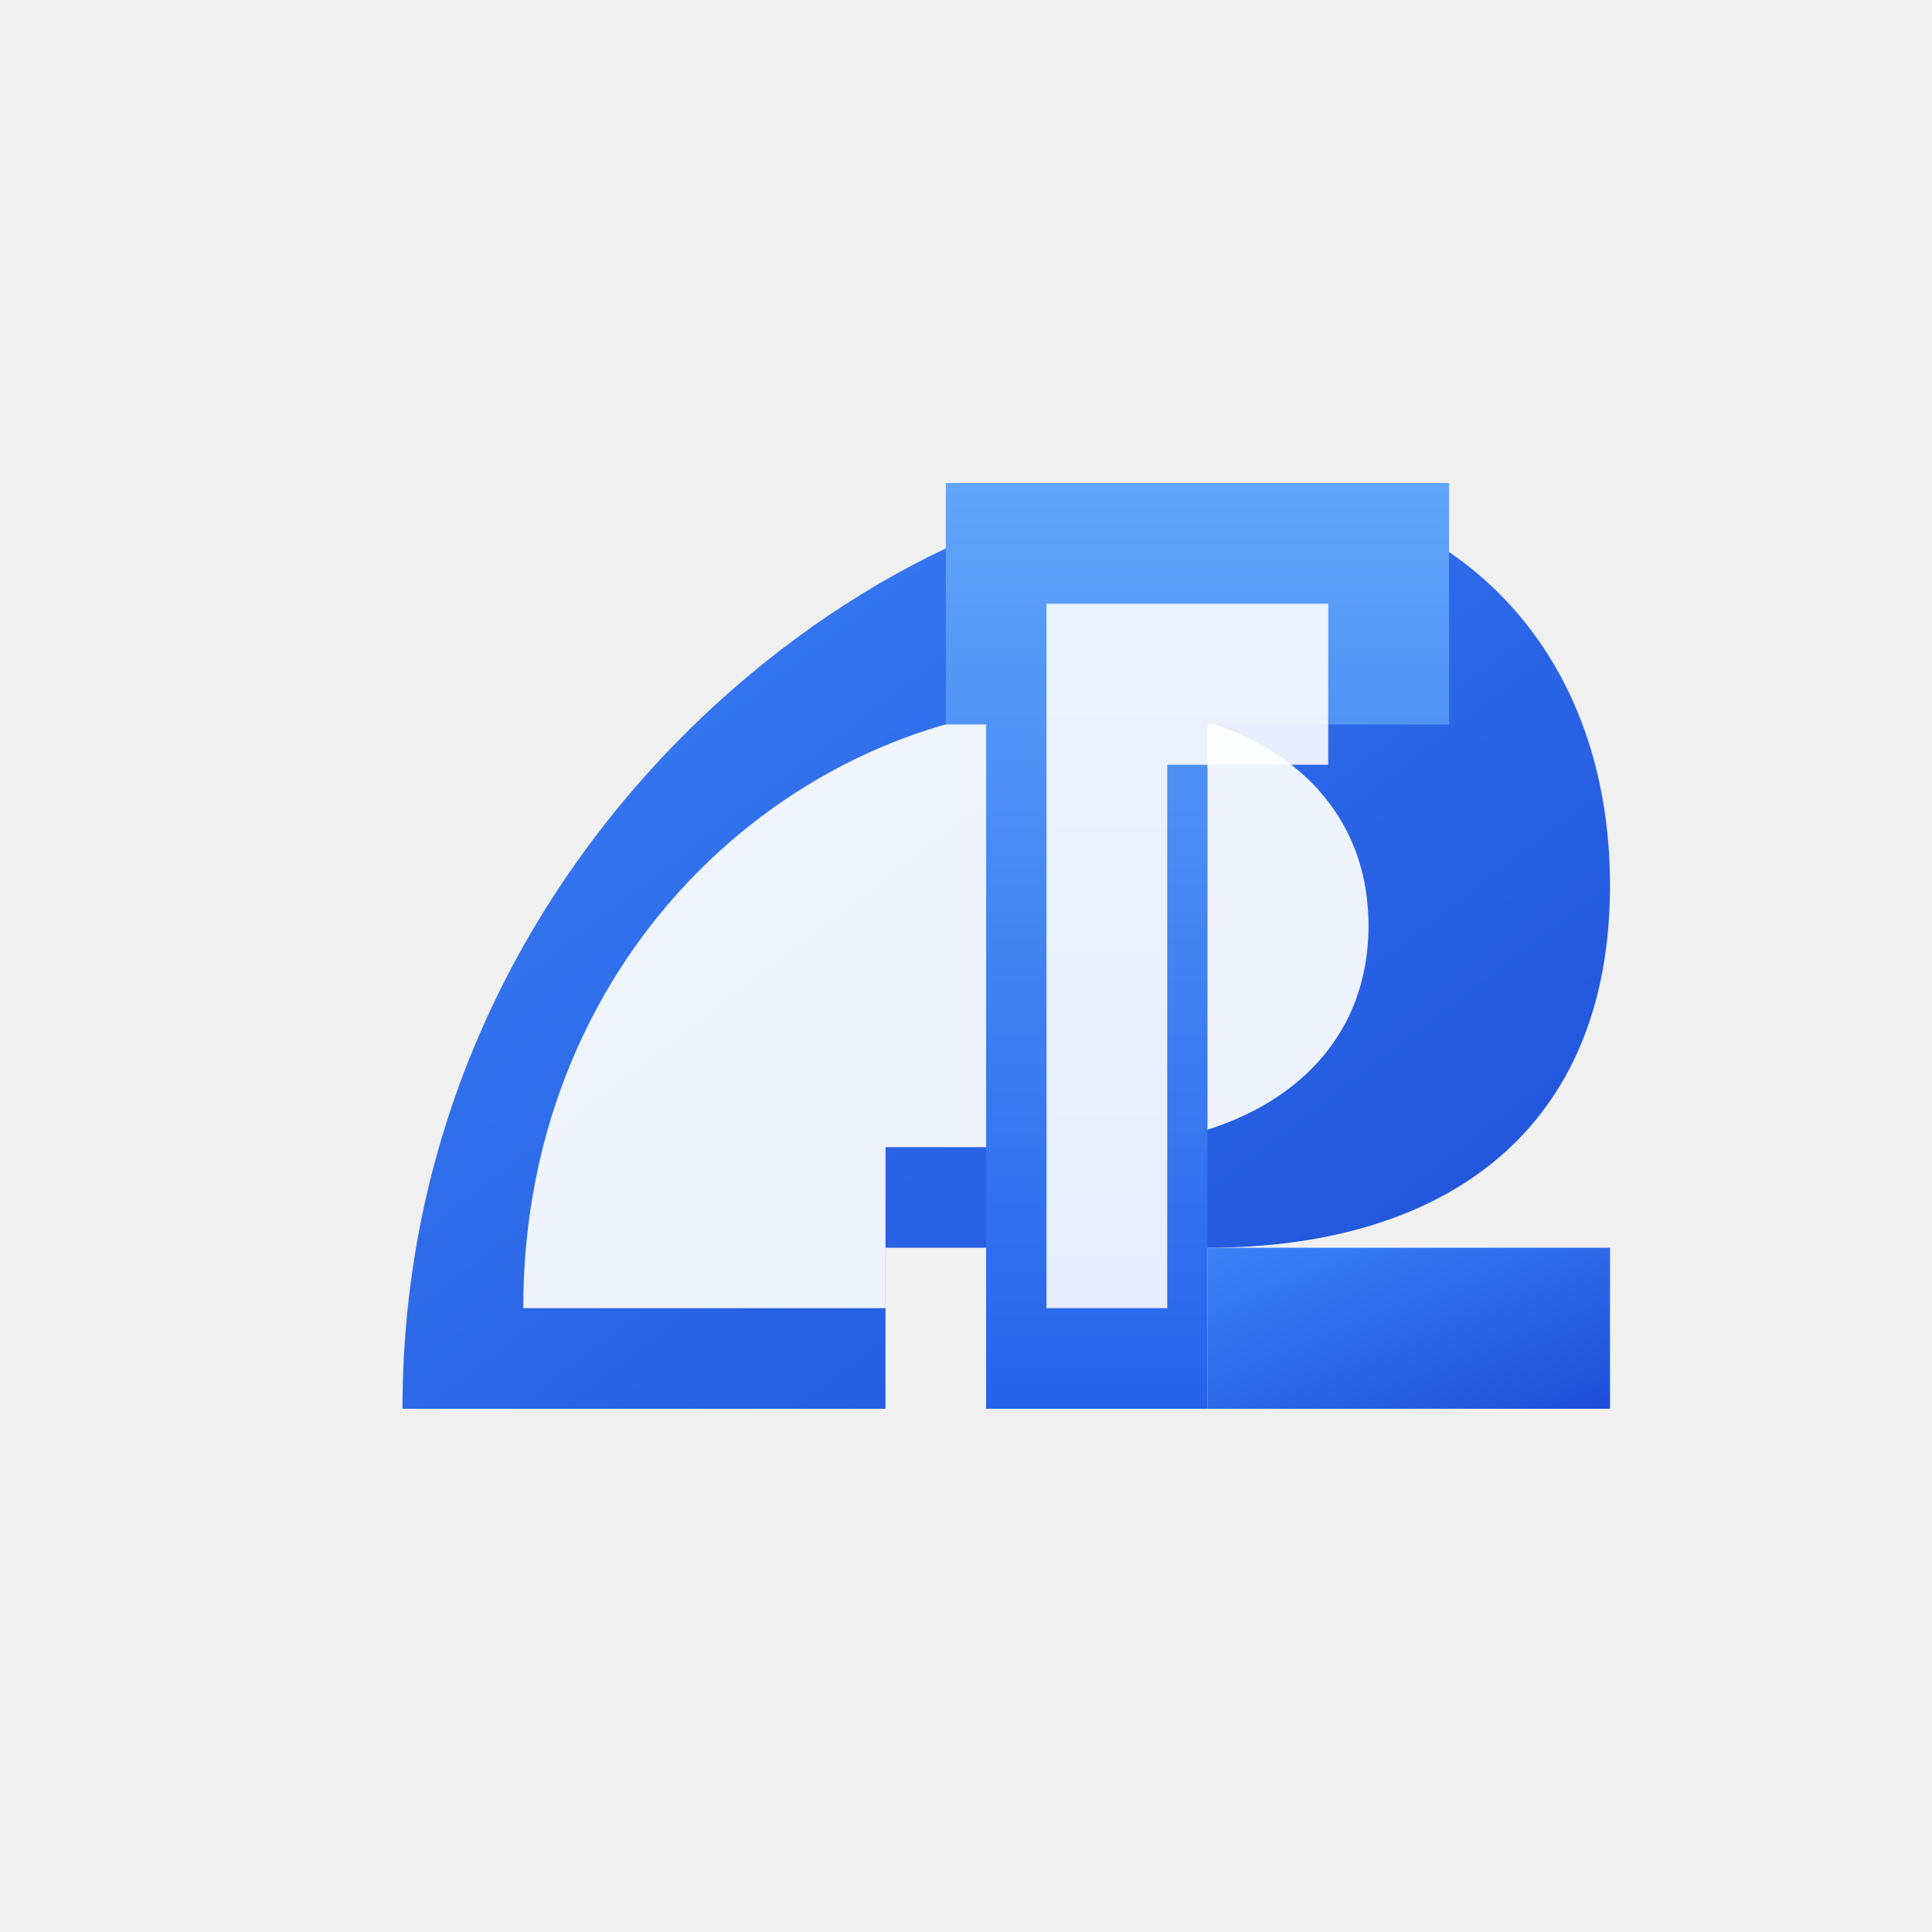
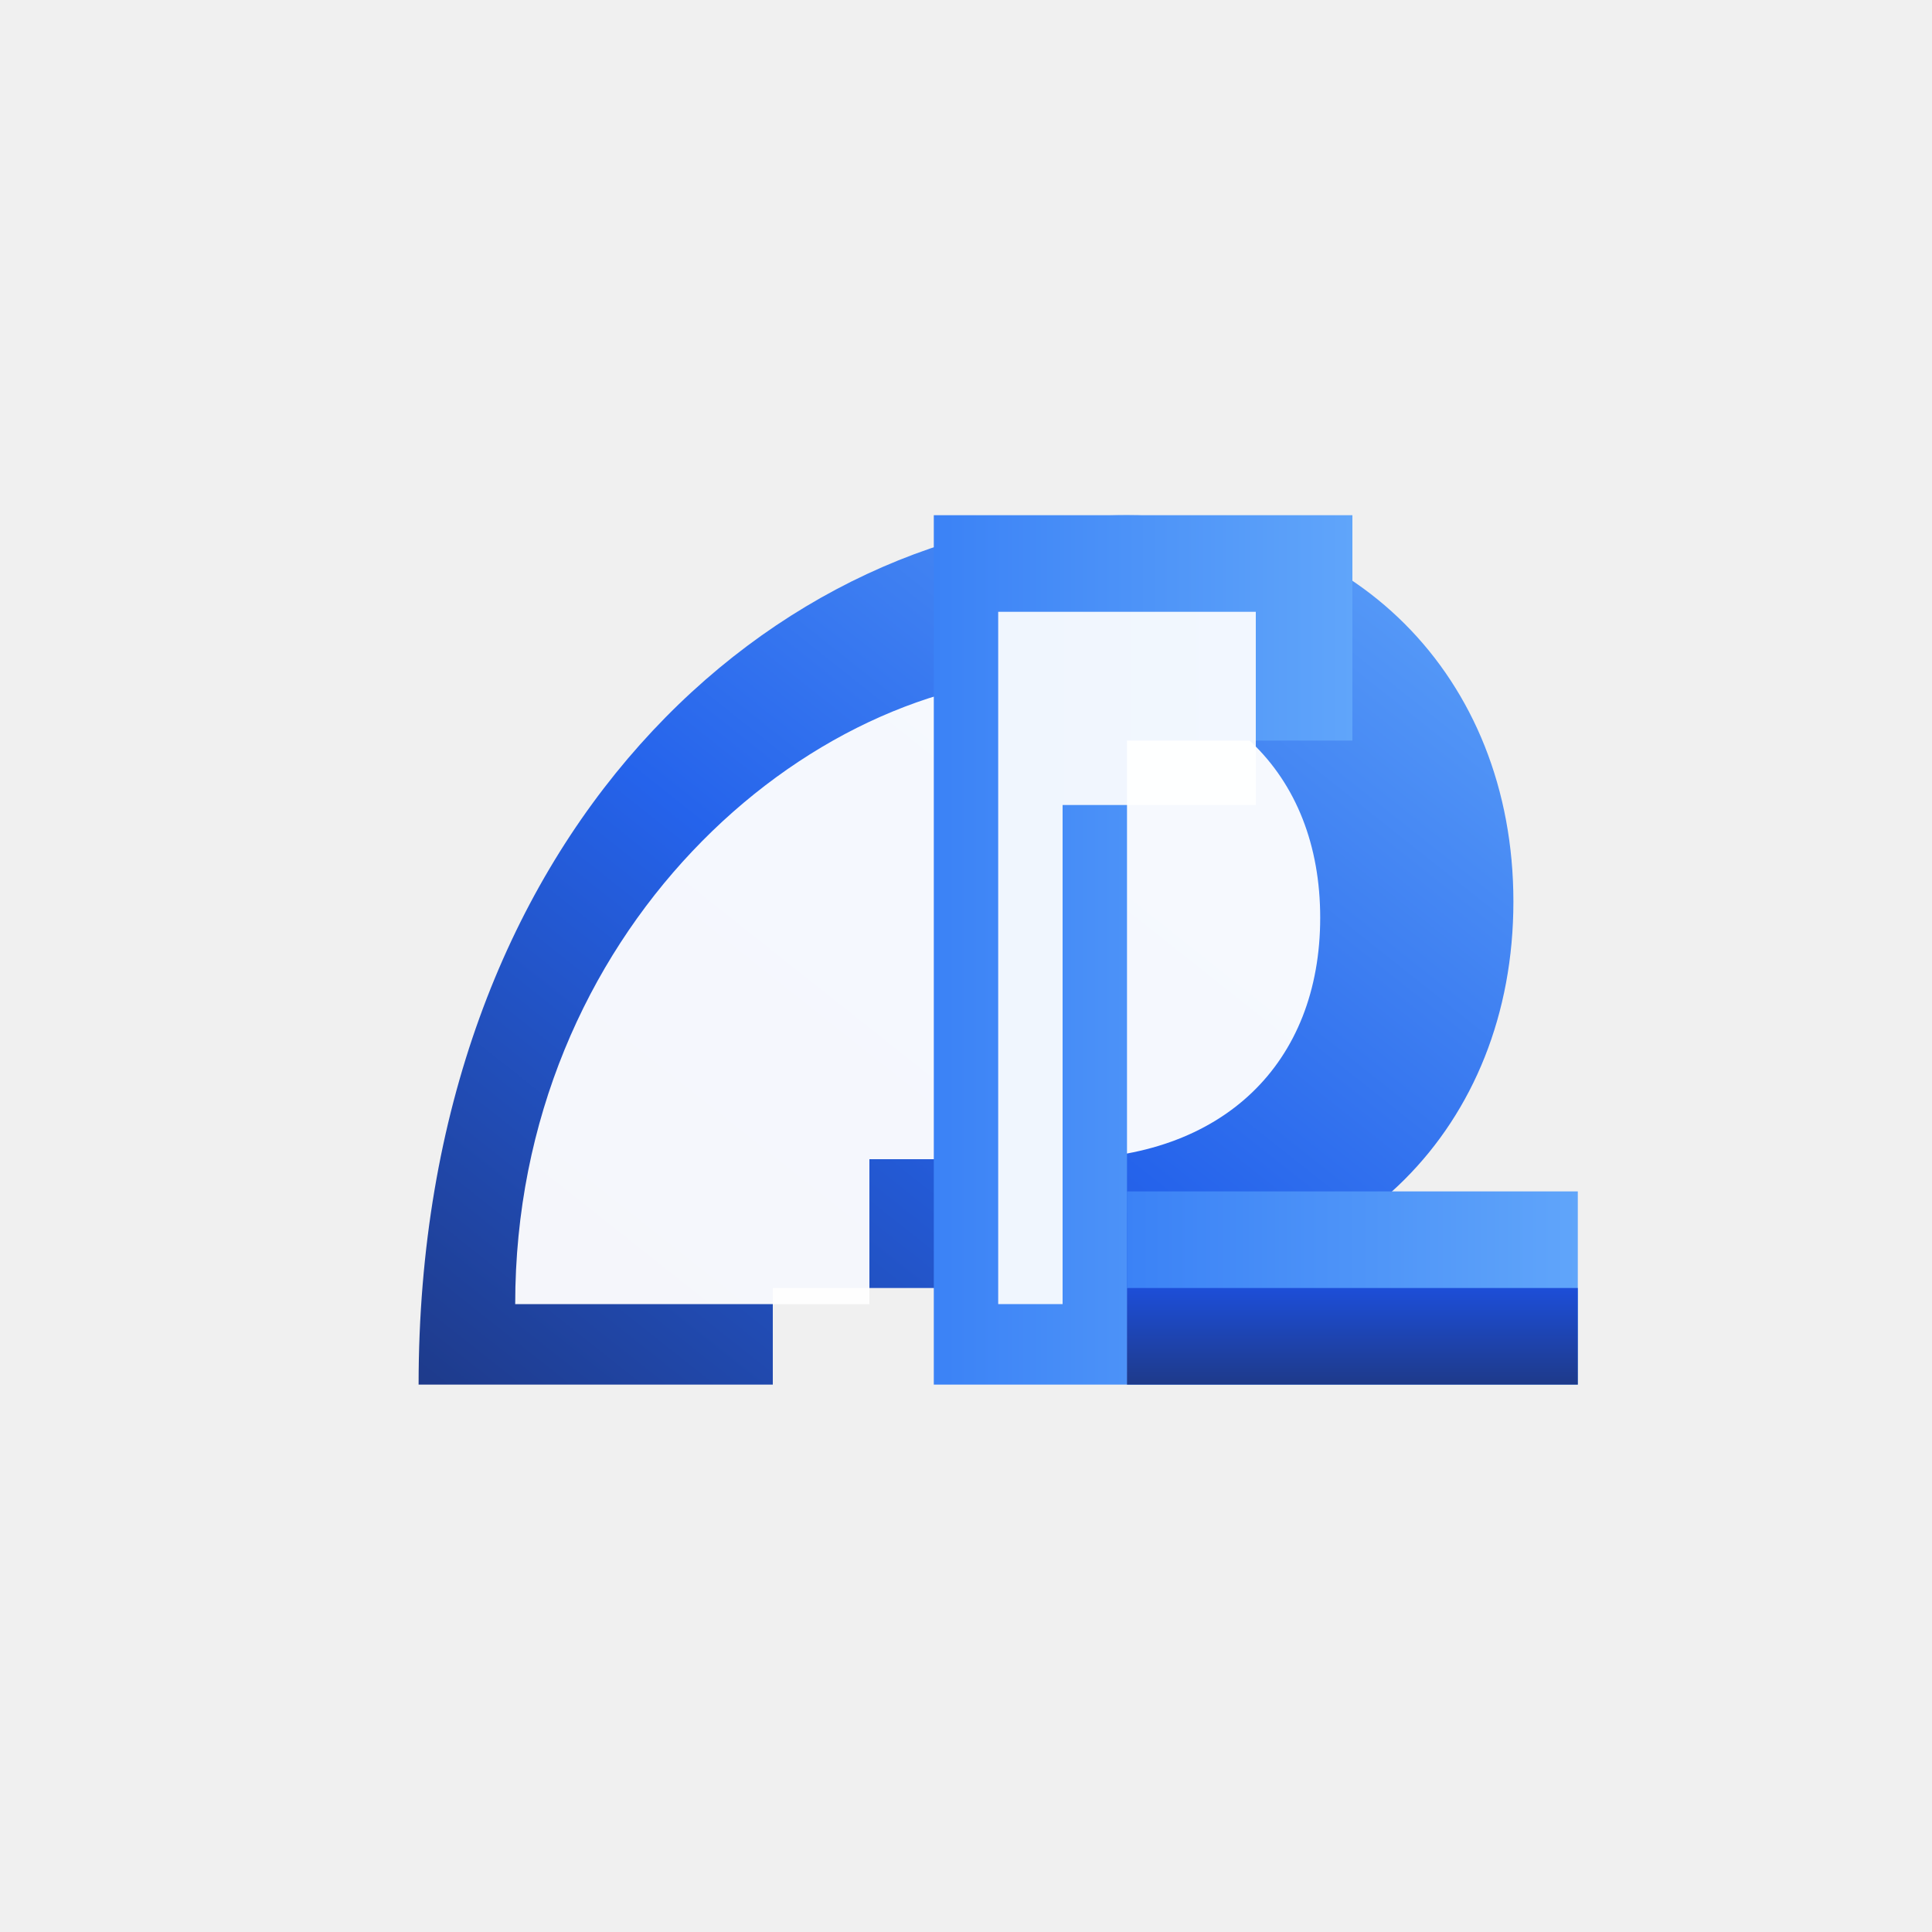
- <svg xmlns="http://www.w3.org/2000/svg" viewBox="0 0 96 96" fill="none" role="img" aria-label="JL">
+ <svg xmlns="http://www.w3.org/2000/svg" viewBox="0 0 120 120" fill="none" role="img" aria-label="JL">
  <defs>
-     <linearGradient id="iconBlueGrad" x1="0%" y1="0%" x2="100%" y2="100%">
+     <linearGradient id="iconBlueDeep" x1="0%" y1="100%" x2="100%" y2="0%">
+       <stop offset="0%" stop-color="#1e3a8a" />
+       <stop offset="45%" stop-color="#2563eb" />
+       <stop offset="100%" stop-color="#60a5fa" />
+     </linearGradient>
+     <linearGradient id="iconBlueBright" x1="0%" y1="0%" x2="100%" y2="0%">
      <stop offset="0%" stop-color="#3b82f6" />
-       <stop offset="100%" stop-color="#1d4ed8" />
+       <stop offset="100%" stop-color="#60a5fa" />
    </linearGradient>
-     <linearGradient id="iconBlueLight" x1="0%" y1="0%" x2="0%" y2="100%">
-       <stop offset="0%" stop-color="#60a5fa" />
-       <stop offset="100%" stop-color="#2563eb" />
+     <linearGradient id="iconBlueShadow" x1="0%" y1="0%" x2="0%" y2="100%">
+       <stop offset="0%" stop-color="#1d4ed8" />
+       <stop offset="100%" stop-color="#1e3a8a" />
    </linearGradient>
  </defs>
-   <g transform="translate(48 48)">
-     <path d="M-28 22 C-28 -6 -4 -24 12 -24 C24 -24 32 -16 32 -4 C32 8 24 14 12 14 L-4 14 L-4 22 Z" fill="url(#iconBlueGrad)" />
-     <path d="M-22 17 C-22 -1 -8 -13 6 -13 C14 -13 20 -9 20 -2 C20 5 14 9 6 9 L-4 9 L-4 17 Z" fill="#ffffff" opacity="0.92" />
-     <path d="M-1 -24 L24 -24 L24 -12 L12 -12 L12 22 L1 22 L1 -12 L-1 -12 Z" fill="url(#iconBlueLight)" />
-     <path d="M4 -18 L18 -18 L18 -10 L10 -10 L10 17 L4 17 L4 -10 L4 -18 Z" fill="#ffffff" opacity="0.88" />
-     <path d="M12 14 L32 14 L32 22 L12 22 Z" fill="url(#iconBlueGrad)" />
+   <g transform="translate(60 60)">
+     <path d="M-34 26 C-34 -8 -12 -28 10 -28 C24 -28 34 -18 34 -4 C34 10 24 20 10 20 L-12 20 L-12 26 Z" fill="url(#iconBlueDeep)" />
+     <path d="M-28 21 C-28 -2 -10 -18 6 -18 C16 -18 22 -12 22 -3 C22 6 16 12 6 12 L-6 12 L-6 21 Z" fill="#ffffff" opacity="0.95" />
+     <path d="M-2 -28 L24 -28 L24 -14 L10 -14 L10 26 L-2 26 Z" fill="url(#iconBlueBright)" />
+     <path d="M2 -22 L18 -22 L18 -10 L6 -10 L6 21 L2 21 Z" fill="#ffffff" opacity="0.92" />
+     <path d="M10 14 L38 14 L38 26 L10 26 Z" fill="url(#iconBlueBright)" />
+     <path d="M10 20 L38 20 L38 26 L10 26 Z" fill="url(#iconBlueShadow)" />
  </g>
</svg>
